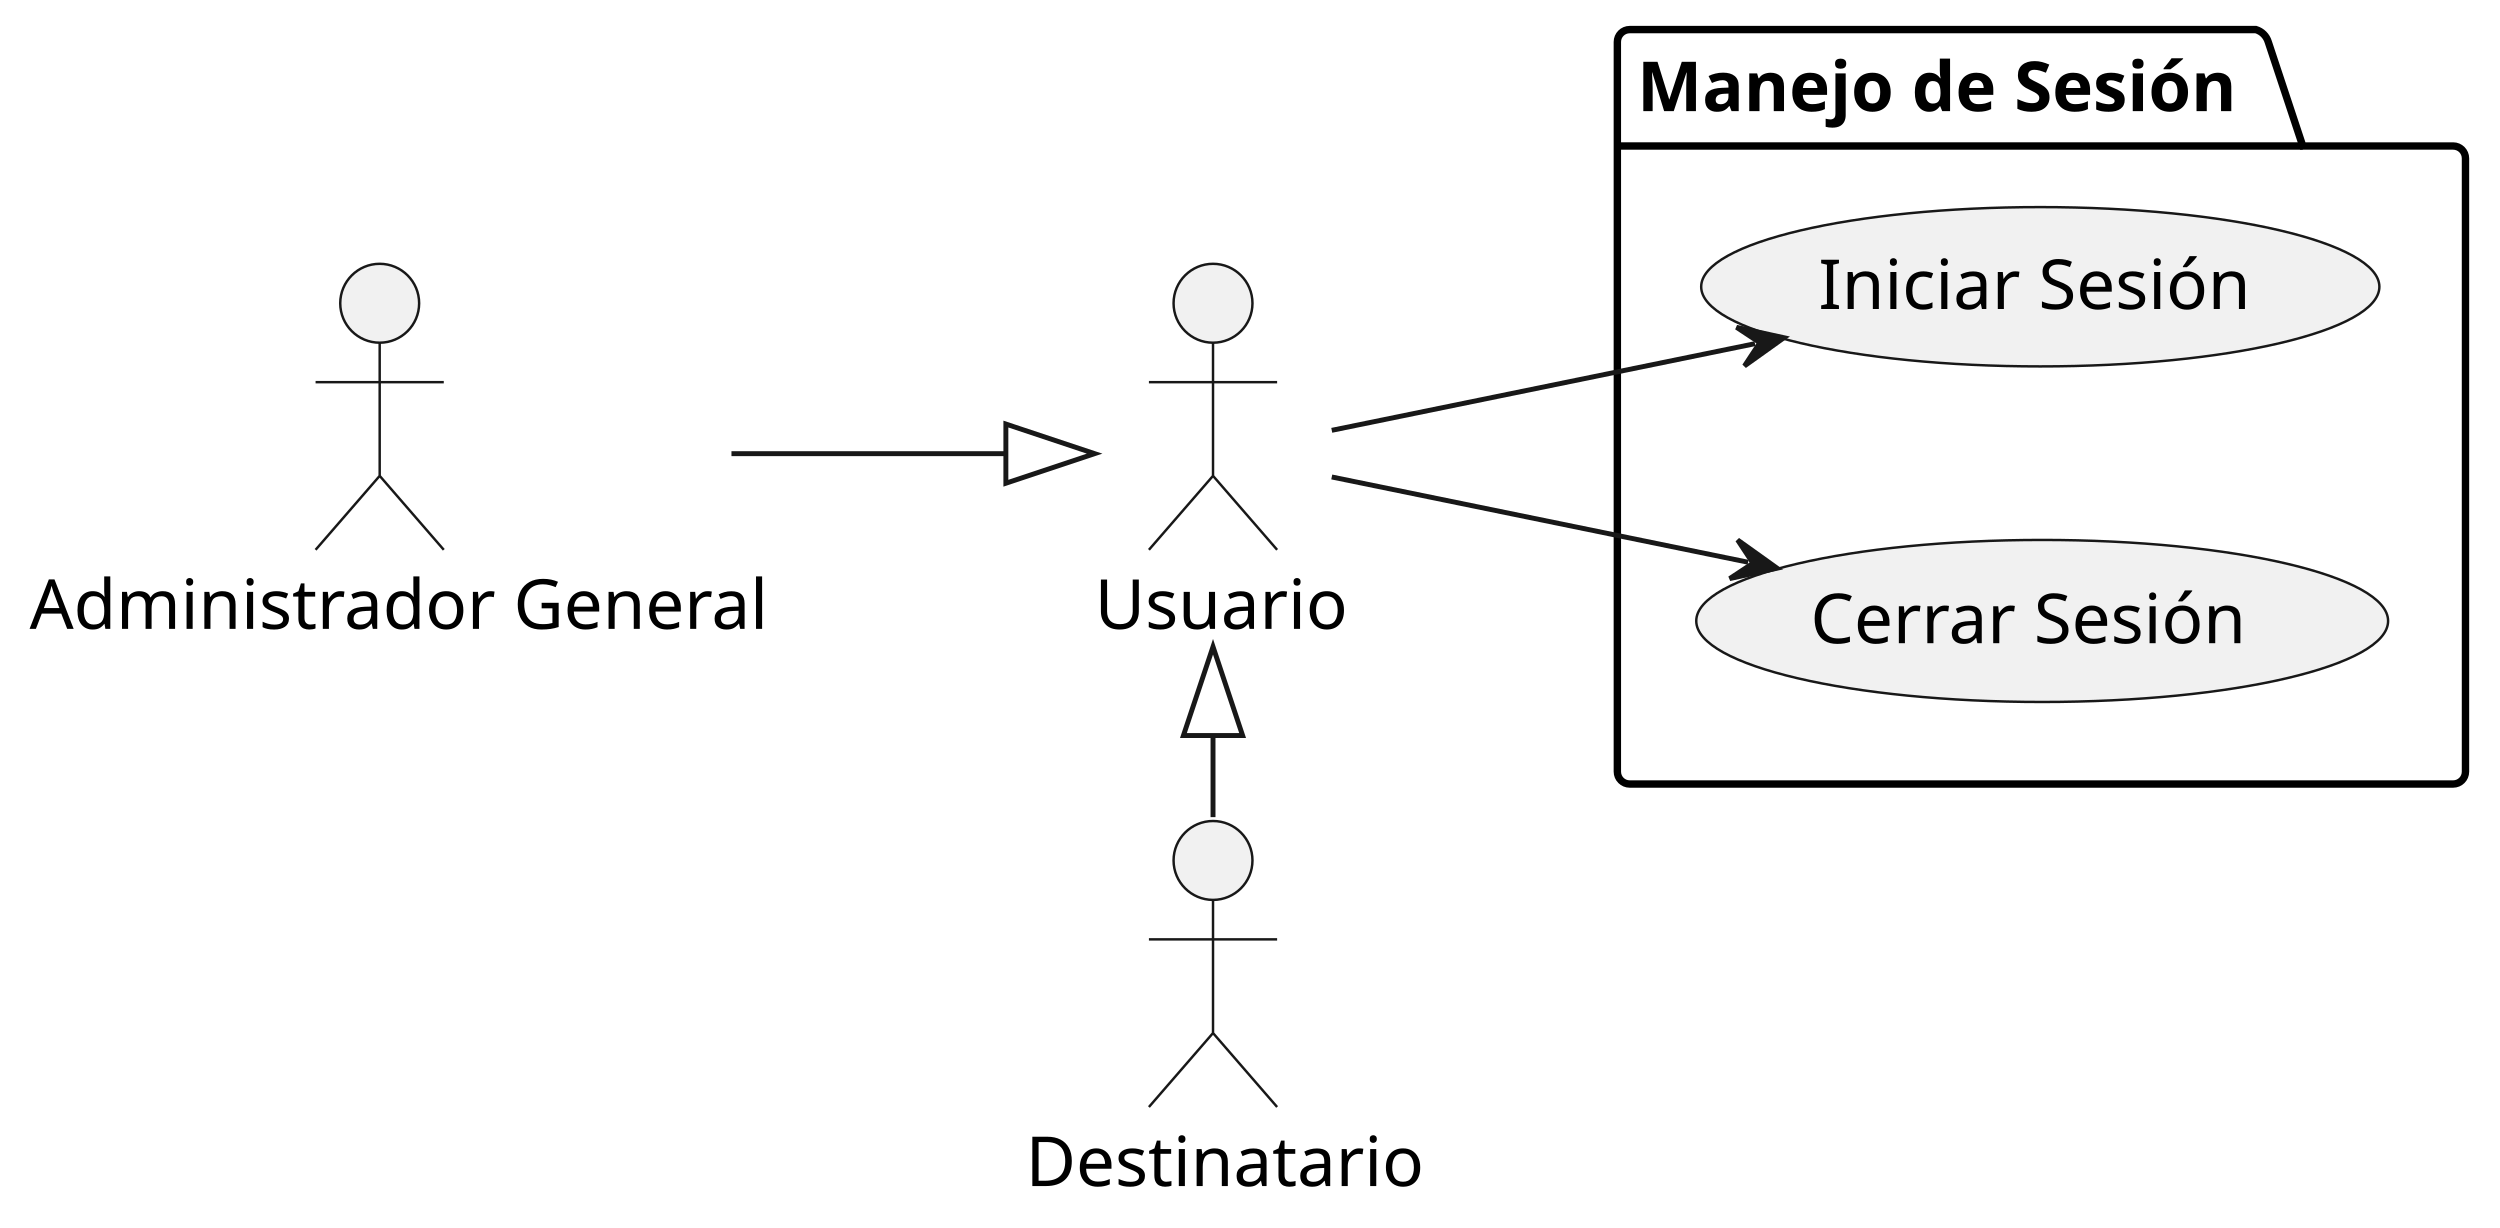
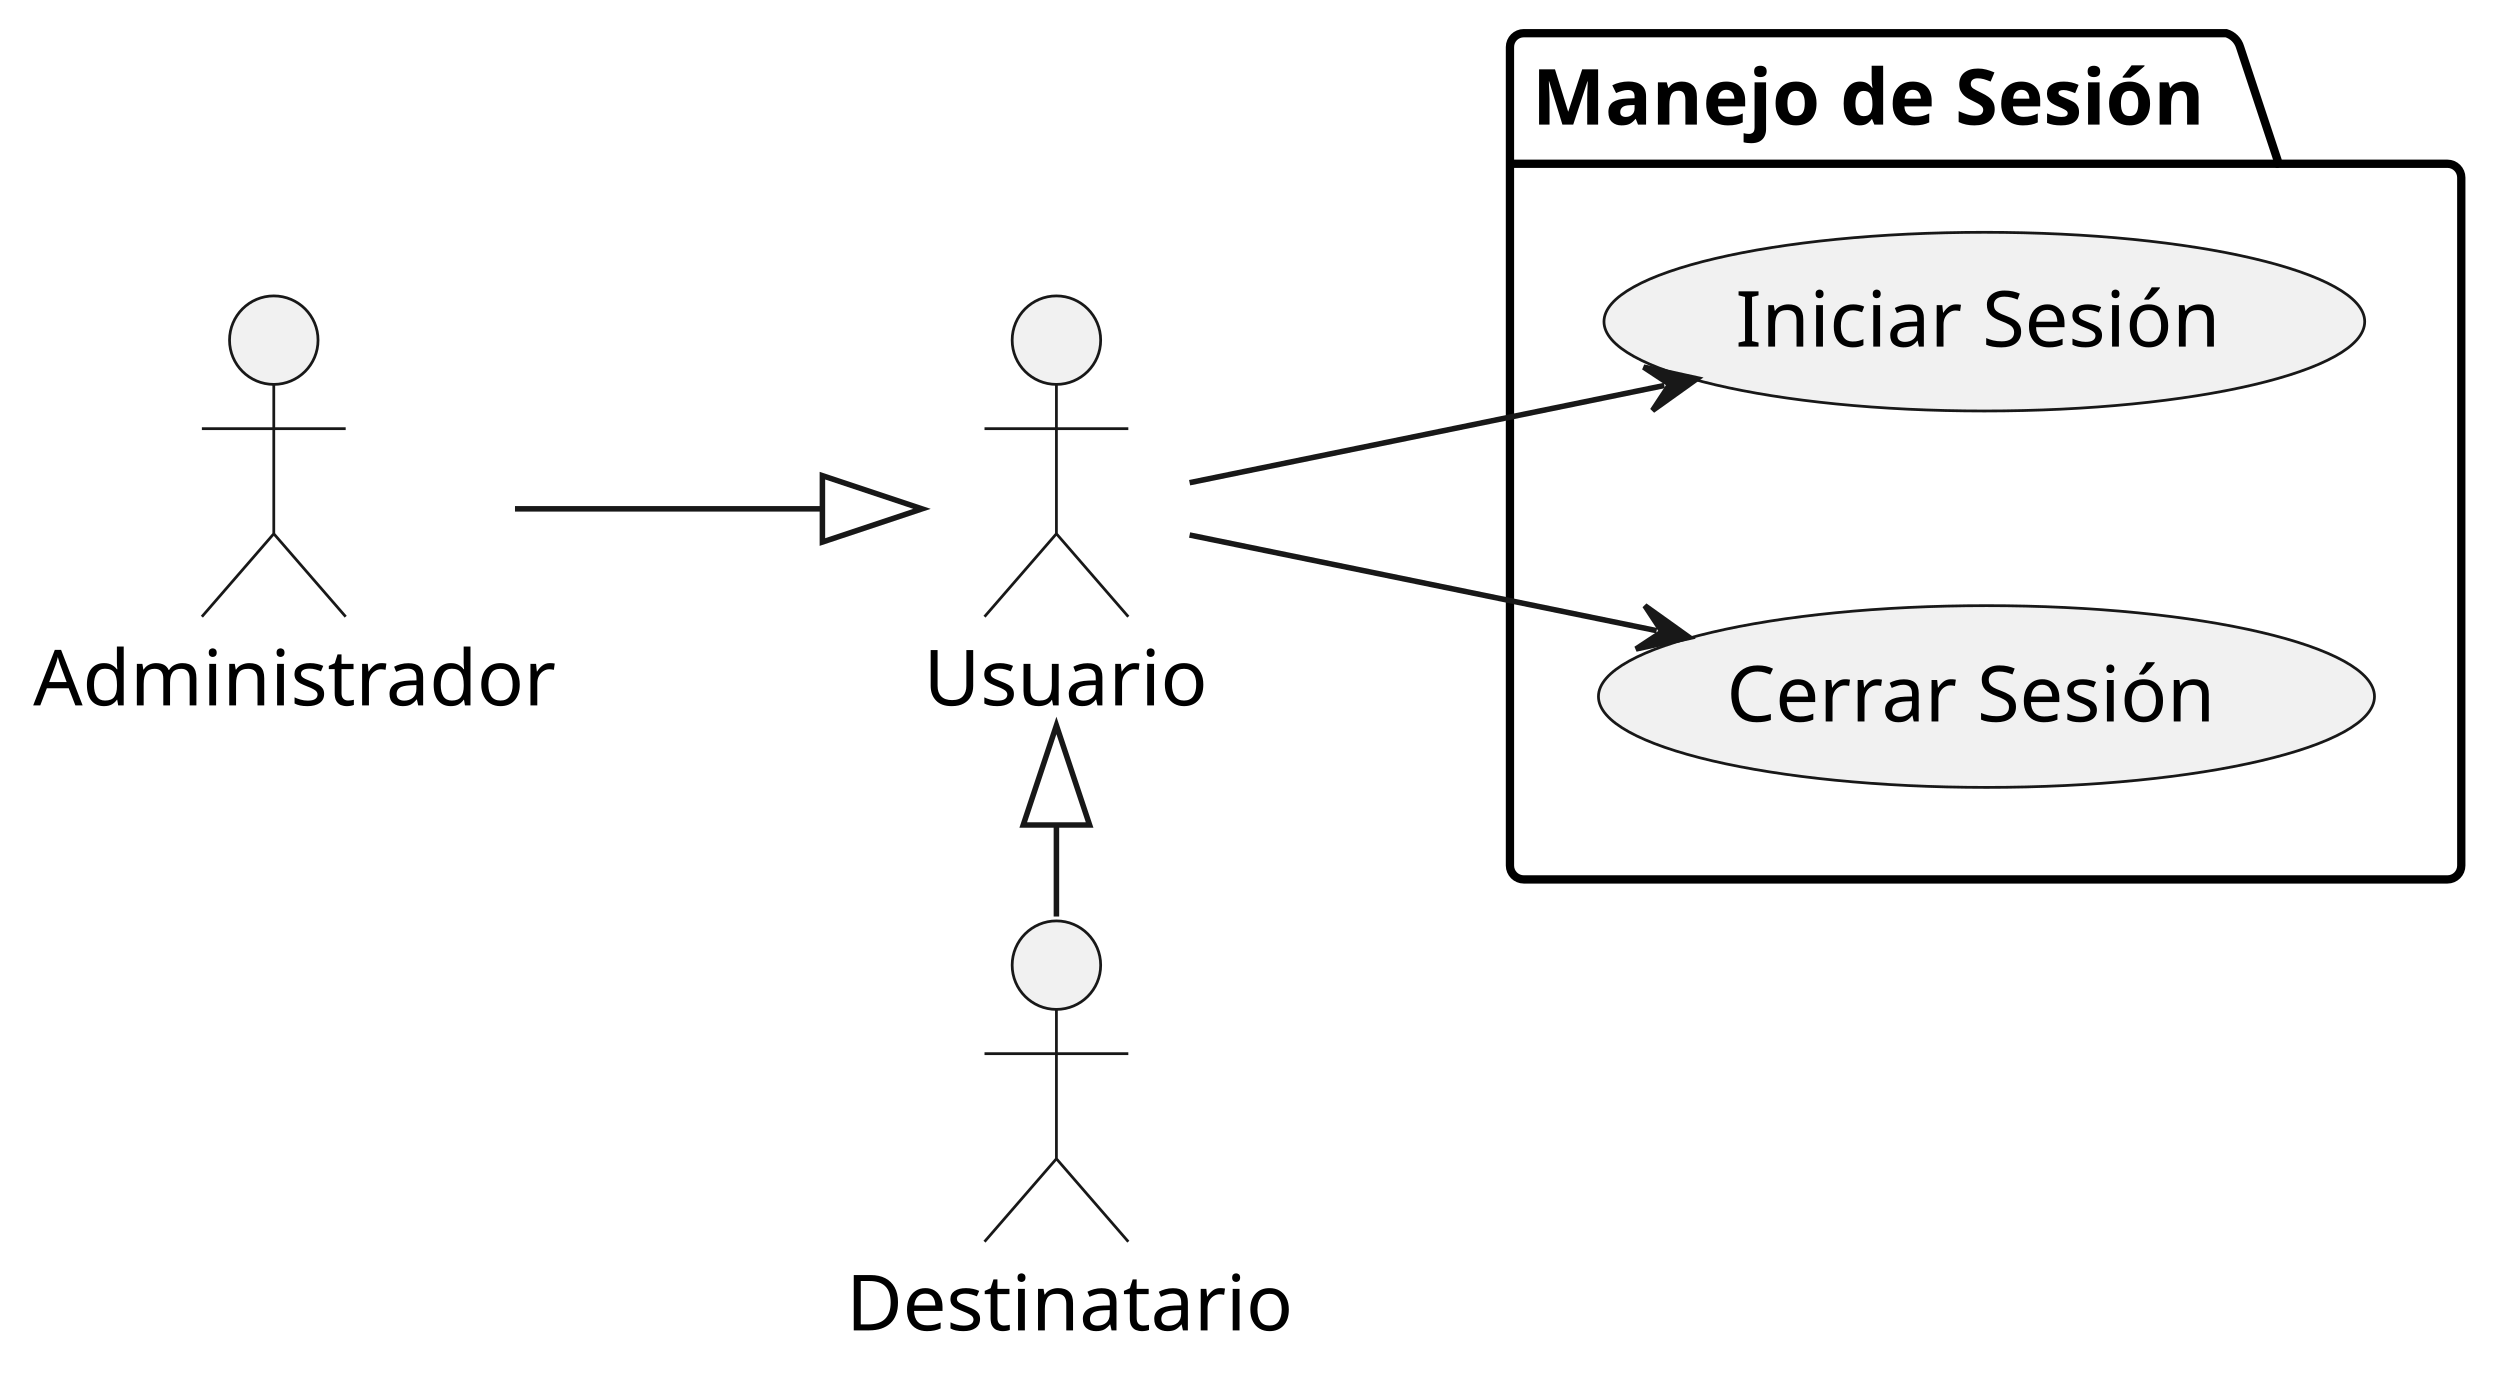
- <svg xmlns="http://www.w3.org/2000/svg" contentStyleType="text/css" height="249px" preserveAspectRatio="none" style="width:507px;height:249px;background:#FFFFFF;" version="1.1" viewBox="0 0 507 249" width="507px" zoomAndPan="magnify">
+ <svg xmlns="http://www.w3.org/2000/svg" contentStyleType="text/css" height="249px" preserveAspectRatio="none" style="width:452px;height:249px;background:#FFFFFF;" version="1.1" viewBox="0 0 452 249" width="452px" zoomAndPan="magnify">
  <defs />
  <g>
    <g id="cluster_Manejo de Sesión">
-       <path d="M330.5,6 L457.5,6 A3.75,3.75 0 0 1 460,8.5 L467,29.609 L497.5,29.609 A2.5,2.5 0 0 1 500,32.109 L500,156.5 A2.5,2.5 0 0 1 497.5,159 L330.5,159 A2.5,2.5 0 0 1 328,156.5 L328,8.5 A2.5,2.5 0 0 1 330.5,6 " fill="none" style="stroke:#000000;stroke-width:1.5;" />
-       <line style="stroke:#000000;stroke-width:1.5;" x1="328" x2="467" y1="29.609" y2="29.609" />
-       <text fill="#000000" font-family="sans-serif" font-size="14" font-weight="bold" lengthAdjust="spacing" textLength="126" x="332" y="22.533">Manejo de Sesión</text>
+       <path d="M275.5,6 L402.5,6 A3.75,3.75 0 0 1 405,8.5 L412,29.609 L442.5,29.609 A2.5,2.5 0 0 1 445,32.109 L445,156.5 A2.5,2.5 0 0 1 442.5,159 L275.5,159 A2.5,2.5 0 0 1 273,156.5 L273,8.5 A2.5,2.5 0 0 1 275.5,6 " fill="none" style="stroke:#000000;stroke-width:1.5;" />
+       <line style="stroke:#000000;stroke-width:1.5;" x1="273" x2="412" y1="29.609" y2="29.609" />
+       <text fill="#000000" font-family="sans-serif" font-size="14" font-weight="bold" lengthAdjust="spacing" textLength="126" x="277" y="22.533">Manejo de Sesión</text>
    </g>
    <g id="elem_MS1">
-       <ellipse cx="413.769" cy="58.154" fill="#F1F1F1" rx="68.769" ry="16.154" style="stroke:#181818;stroke-width:0.5;" />
-       <text fill="#000000" font-family="sans-serif" font-size="14" lengthAdjust="spacing" textLength="84" x="368.769" y="62.67">Iniciar Sesión</text>
+       <ellipse cx="358.769" cy="58.154" fill="#F1F1F1" rx="68.769" ry="16.154" style="stroke:#181818;stroke-width:0.5;" />
+       <text fill="#000000" font-family="sans-serif" font-size="14" lengthAdjust="spacing" textLength="84" x="313.769" y="62.67">Iniciar Sesión</text>
    </g>
    <g id="elem_MS2">
-       <ellipse cx="414.153" cy="125.931" fill="#F1F1F1" rx="70.153" ry="16.431" style="stroke:#181818;stroke-width:0.5;" />
-       <text fill="#000000" font-family="sans-serif" font-size="14" lengthAdjust="spacing" textLength="88" x="367.153" y="130.447">Cerrar Sesión</text>
+       <ellipse cx="359.153" cy="125.931" fill="#F1F1F1" rx="70.153" ry="16.431" style="stroke:#181818;stroke-width:0.5;" />
+       <text fill="#000000" font-family="sans-serif" font-size="14" lengthAdjust="spacing" textLength="88" x="312.153" y="130.447">Cerrar Sesión</text>
    </g>
-     <g id="elem_AdminGeneral">
-       <ellipse cx="77" cy="61.5" fill="#F1F1F1" rx="8" ry="8" style="stroke:#181818;stroke-width:0.5;" />
-       <path d="M77,69.5 L77,96.5 M64,77.5 L90,77.5 M77,96.5 L64,111.5 M77,96.5 L90,111.5 " fill="none" style="stroke:#181818;stroke-width:0.5;" />
-       <text fill="#000000" font-family="sans-serif" font-size="14" lengthAdjust="spacing" textLength="142" x="6" y="127.533">Administrador General</text>
+     <g id="elem_Administrador">
+       <ellipse cx="49.5" cy="61.5" fill="#F1F1F1" rx="8" ry="8" style="stroke:#181818;stroke-width:0.5;" />
+       <path d="M49.5,69.5 L49.5,96.5 M36.5,77.5 L62.5,77.5 M49.5,96.5 L36.5,111.5 M49.5,96.5 L62.5,111.5 " fill="none" style="stroke:#181818;stroke-width:0.5;" />
+       <text fill="#000000" font-family="sans-serif" font-size="14" lengthAdjust="spacing" textLength="87" x="6" y="127.533">Administrador</text>
    </g>
    <g id="elem_Usuario">
-       <ellipse cx="246" cy="61.5" fill="#F1F1F1" rx="8" ry="8" style="stroke:#181818;stroke-width:0.5;" />
-       <path d="M246,69.5 L246,96.5 M233,77.5 L259,77.5 M246,96.5 L233,111.5 M246,96.5 L259,111.5 " fill="none" style="stroke:#181818;stroke-width:0.5;" />
-       <text fill="#000000" font-family="sans-serif" font-size="14" lengthAdjust="spacing" textLength="48" x="222" y="127.533">Usuario</text>
+       <ellipse cx="191" cy="61.5" fill="#F1F1F1" rx="8" ry="8" style="stroke:#181818;stroke-width:0.5;" />
+       <path d="M191,69.5 L191,96.5 M178,77.5 L204,77.5 M191,96.5 L178,111.5 M191,96.5 L204,111.5 " fill="none" style="stroke:#181818;stroke-width:0.5;" />
+       <text fill="#000000" font-family="sans-serif" font-size="14" lengthAdjust="spacing" textLength="48" x="167" y="127.533">Usuario</text>
    </g>
    <g id="elem_Destinatario">
-       <ellipse cx="246" cy="174.5" fill="#F1F1F1" rx="8" ry="8" style="stroke:#181818;stroke-width:0.5;" />
-       <path d="M246,182.5 L246,209.5 M233,190.5 L259,190.5 M246,209.5 L233,224.5 M246,209.5 L259,224.5 " fill="none" style="stroke:#181818;stroke-width:0.5;" />
-       <text fill="#000000" font-family="sans-serif" font-size="14" lengthAdjust="spacing" textLength="76" x="208" y="240.533">Destinatario</text>
+       <ellipse cx="191" cy="174.5" fill="#F1F1F1" rx="8" ry="8" style="stroke:#181818;stroke-width:0.5;" />
+       <path d="M191,182.5 L191,209.5 M178,190.5 L204,190.5 M191,209.5 L178,224.5 M191,209.5 L204,224.5 " fill="none" style="stroke:#181818;stroke-width:0.5;" />
+       <text fill="#000000" font-family="sans-serif" font-size="14" lengthAdjust="spacing" textLength="76" x="153" y="240.533">Destinatario</text>
    </g>
-     <g id="link_AdminGeneral_Usuario">
-       <path d="M148.34,92 C174.72,92 184.91,92 203.99,92 " fill="none" id="AdminGeneral-to-Usuario" style="stroke:#181818;stroke-width:1.0;" />
-       <polygon fill="none" points="221.99,92,203.99,86,203.99,98,221.99,92" style="stroke:#181818;stroke-width:1.0;" />
+     <g id="link_Administrador_Usuario">
+       <path d="M93.11,92 C117.31,92 128.67,92 148.69,92 " fill="none" id="Administrador-to-Usuario" style="stroke:#181818;stroke-width:1.0;" />
+       <polygon fill="none" points="166.69,92,148.69,86,148.69,98,166.69,92" style="stroke:#181818;stroke-width:1.0;" />
    </g>
    <g id="link_Usuario_Destinatario">
-       <path d="M246,149.16 C246,160.68 246,154.2 246,165.71 " fill="none" id="Usuario-backto-Destinatario" style="stroke:#181818;stroke-width:1.0;" />
-       <polygon fill="none" points="246,131.16,240,149.16,252,149.16,246,131.16" style="stroke:#181818;stroke-width:1.0;" />
+       <path d="M191,149.16 C191,160.68 191,154.2 191,165.71 " fill="none" id="Usuario-backto-Destinatario" style="stroke:#181818;stroke-width:1.0;" />
+       <polygon fill="none" points="191,131.16,185,149.16,197,149.16,191,131.16" style="stroke:#181818;stroke-width:1.0;" />
    </g>
    <g id="link_Usuario_MS1">
-       <path d="M270.08,87.27 C293.69,82.44 325.272,75.975 355.912,69.695 " fill="none" id="Usuario-to-MS1" style="stroke:#181818;stroke-width:1.0;" />
-       <polygon fill="#181818" points="361.79,68.49,352.17,66.379,356.892,69.494,353.776,74.216,361.79,68.49" style="stroke:#181818;stroke-width:1.0;" />
+       <path d="M215.08,87.27 C238.69,82.44 270.272,75.975 300.912,69.695 " fill="none" id="Usuario-to-MS1" style="stroke:#181818;stroke-width:1.0;" />
+       <polygon fill="#181818" points="306.79,68.49,297.17,66.379,301.892,69.494,298.776,74.216,306.79,68.49" style="stroke:#181818;stroke-width:1.0;" />
    </g>
    <g id="link_Usuario_MS2">
-       <path d="M270.08,96.73 C293.33,101.49 324.142,107.795 354.522,114.025 " fill="none" id="Usuario-to-MS2" style="stroke:#181818;stroke-width:1.0;" />
-       <polygon fill="#181818" points="360.4,115.23,352.387,109.504,355.502,114.226,350.78,117.341,360.4,115.23" style="stroke:#181818;stroke-width:1.0;" />
+       <path d="M215.08,96.73 C238.33,101.49 269.142,107.795 299.522,114.025 " fill="none" id="Usuario-to-MS2" style="stroke:#181818;stroke-width:1.0;" />
+       <polygon fill="#181818" points="305.4,115.23,297.387,109.504,300.502,114.226,295.78,117.341,305.4,115.23" style="stroke:#181818;stroke-width:1.0;" />
    </g>
  </g>
</svg>
